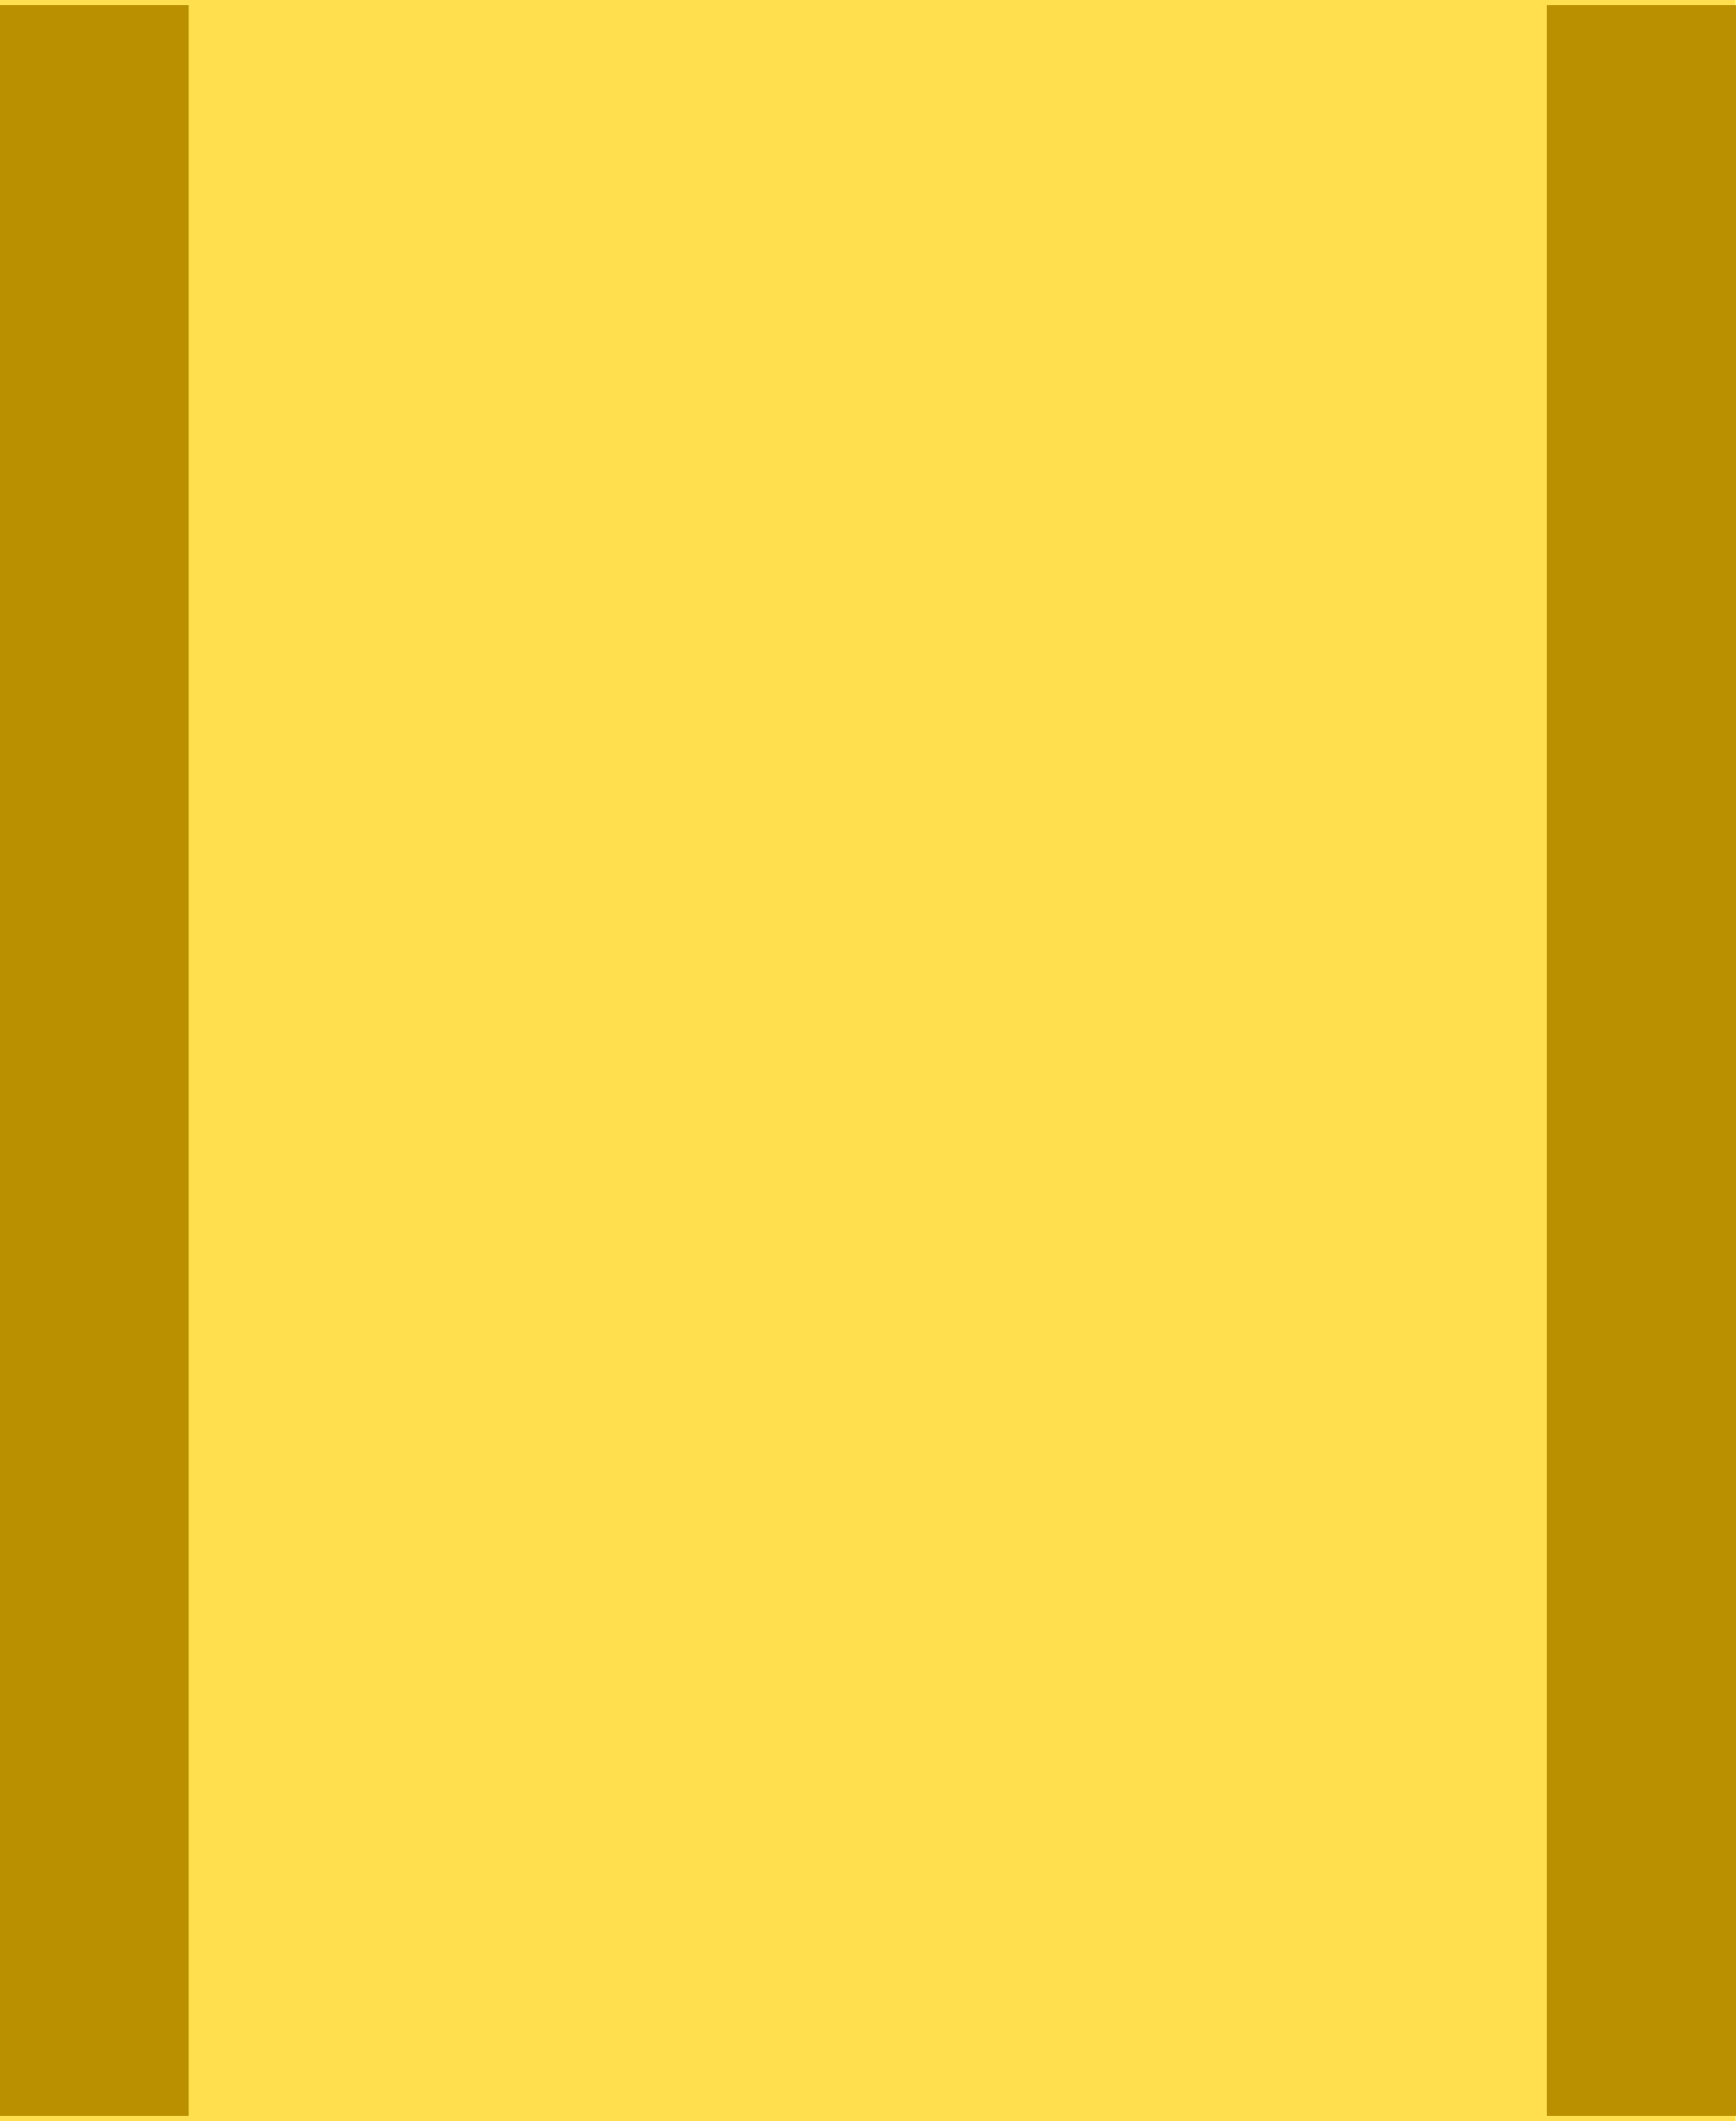
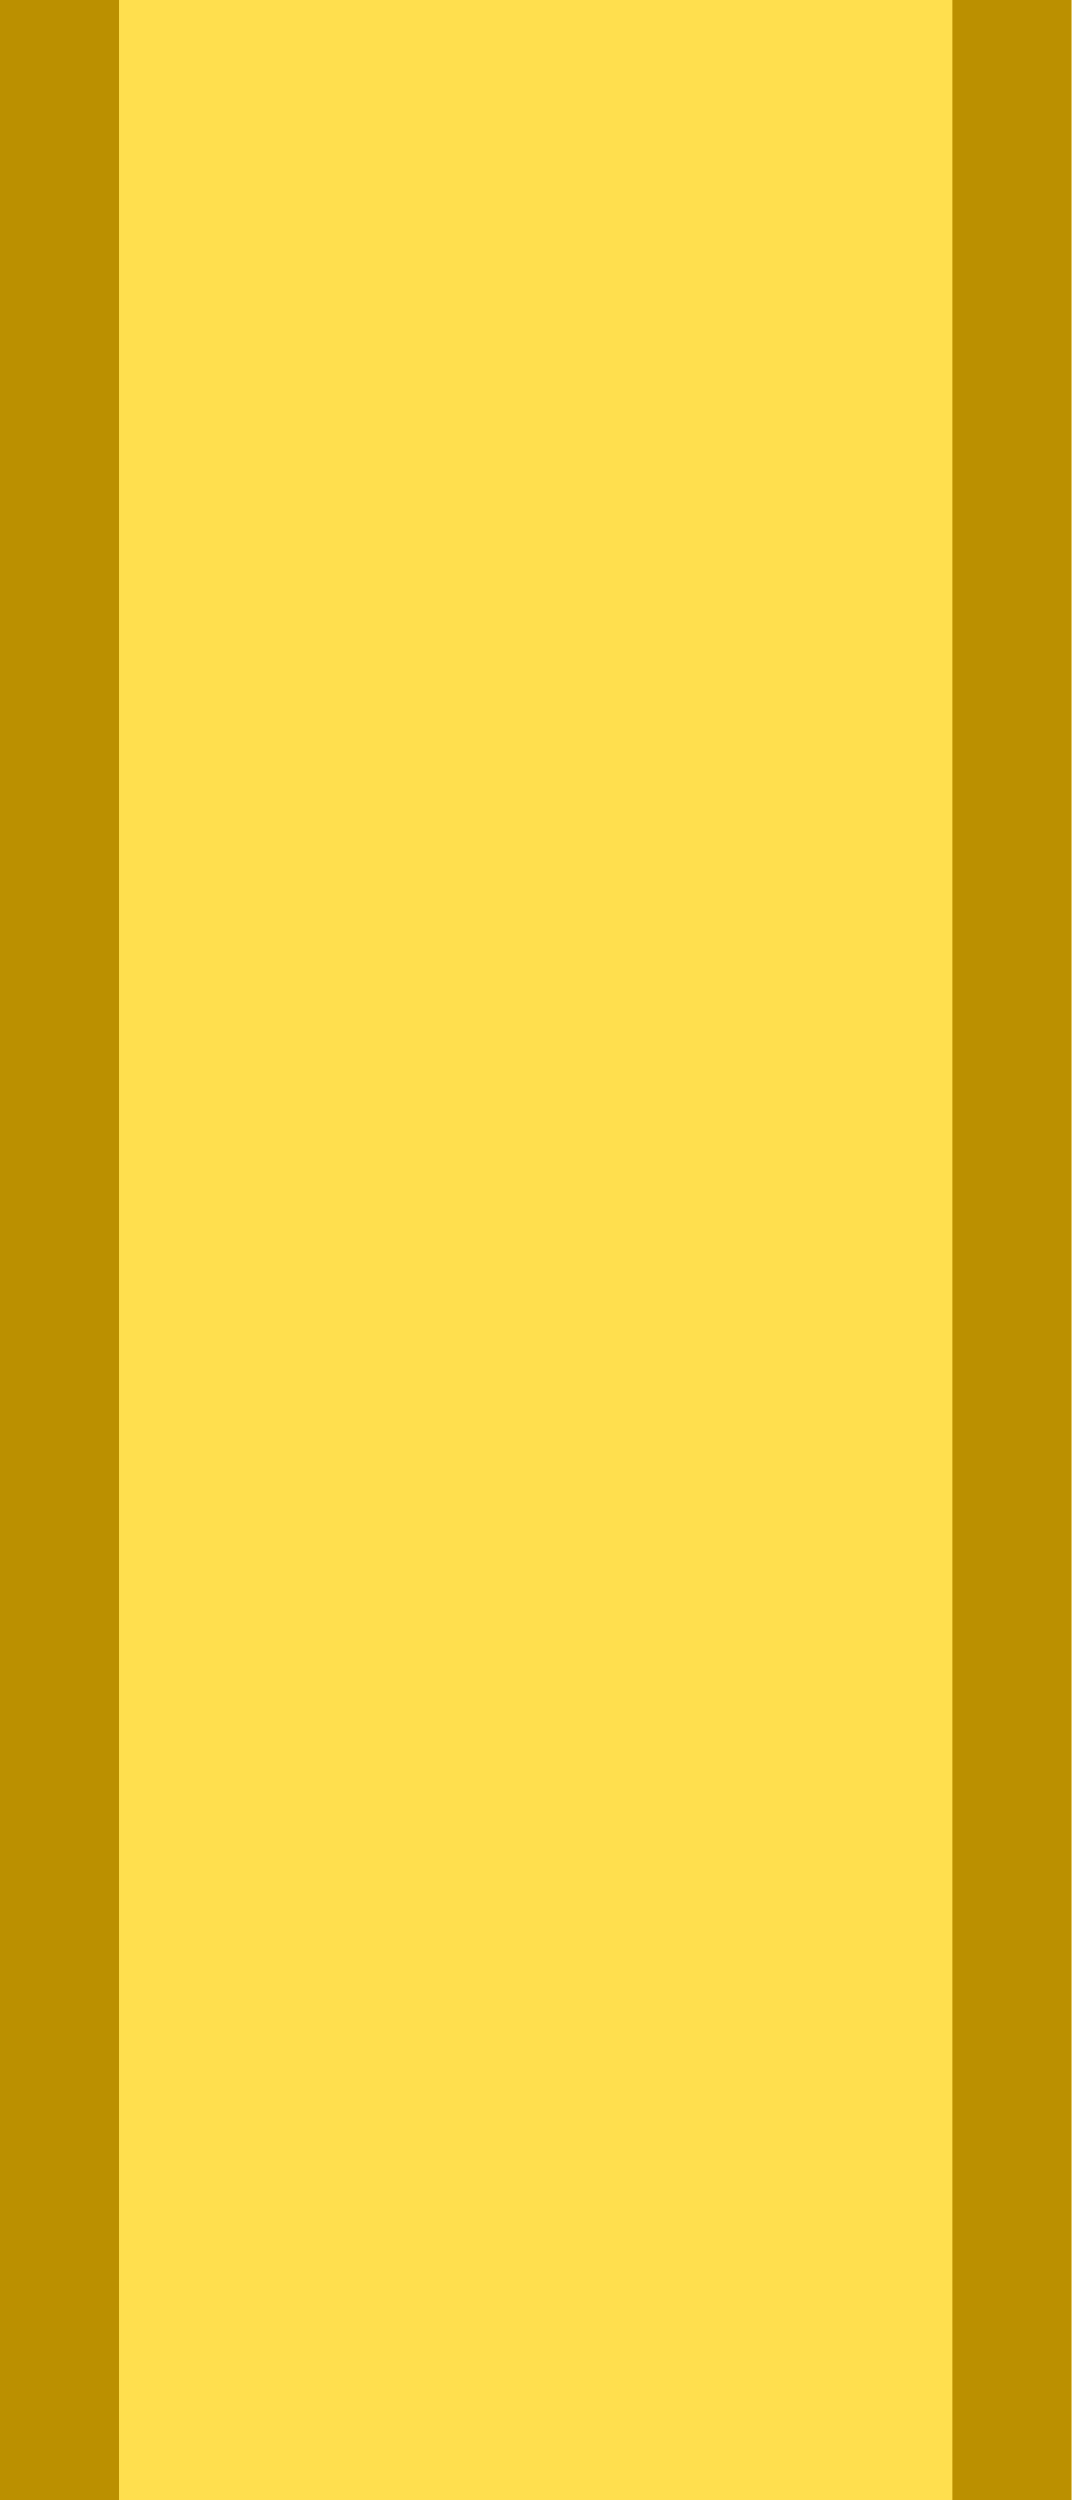
- <svg xmlns="http://www.w3.org/2000/svg" version="1.1" width="18" height="22" id="svg3058">
+ <svg xmlns="http://www.w3.org/2000/svg" version="1.1" width="18" height="42" id="svg3058">
  <defs id="defs3066" />
-   <path d="m 1.105,1.105 15.79,0 c 0,6.597 0,13.194 0,19.79 l -15.79,0 z" id="path3062" style="fill:#ffdf4e;fill-opacity:1;stroke:#ffdf4e;stroke-width:2.21;stroke-linecap:round;stroke-opacity:1" />
-   <path d="m -12.271,5.686 0,16" id="path2984" style="fill:#ffdf4e;fill-opacity:1;stroke:none" />
-   <rect width="2.012" height="21.894" x="-0.055" y="0.053" id="rect4349" style="fill:#bb9000;fill-opacity:1;fill-rule:nonzero;stroke:none" />
-   <rect width="2.012" height="21.894" x="16.043" y="0.053" id="rect4349-8" style="fill:#bb9000;fill-opacity:1;fill-rule:nonzero;stroke:none" />
+   <path d="m 0,0 18,0 c 0,14 0,28 0,42 L 0,42 z" id="path3062" style="fill:#ffdf4e;fill-opacity:1;stroke:none" />
+   <rect width="2" height="42" x="0" y="0" id="rect3757" style="fill:#bb9000;fill-opacity:1;fill-rule:nonzero;stroke:none" />
+   <rect width="2" height="42" x="16" y="0" id="rect3757-4" style="fill:#bb9000;fill-opacity:1;fill-rule:nonzero;stroke:none" />
</svg>
